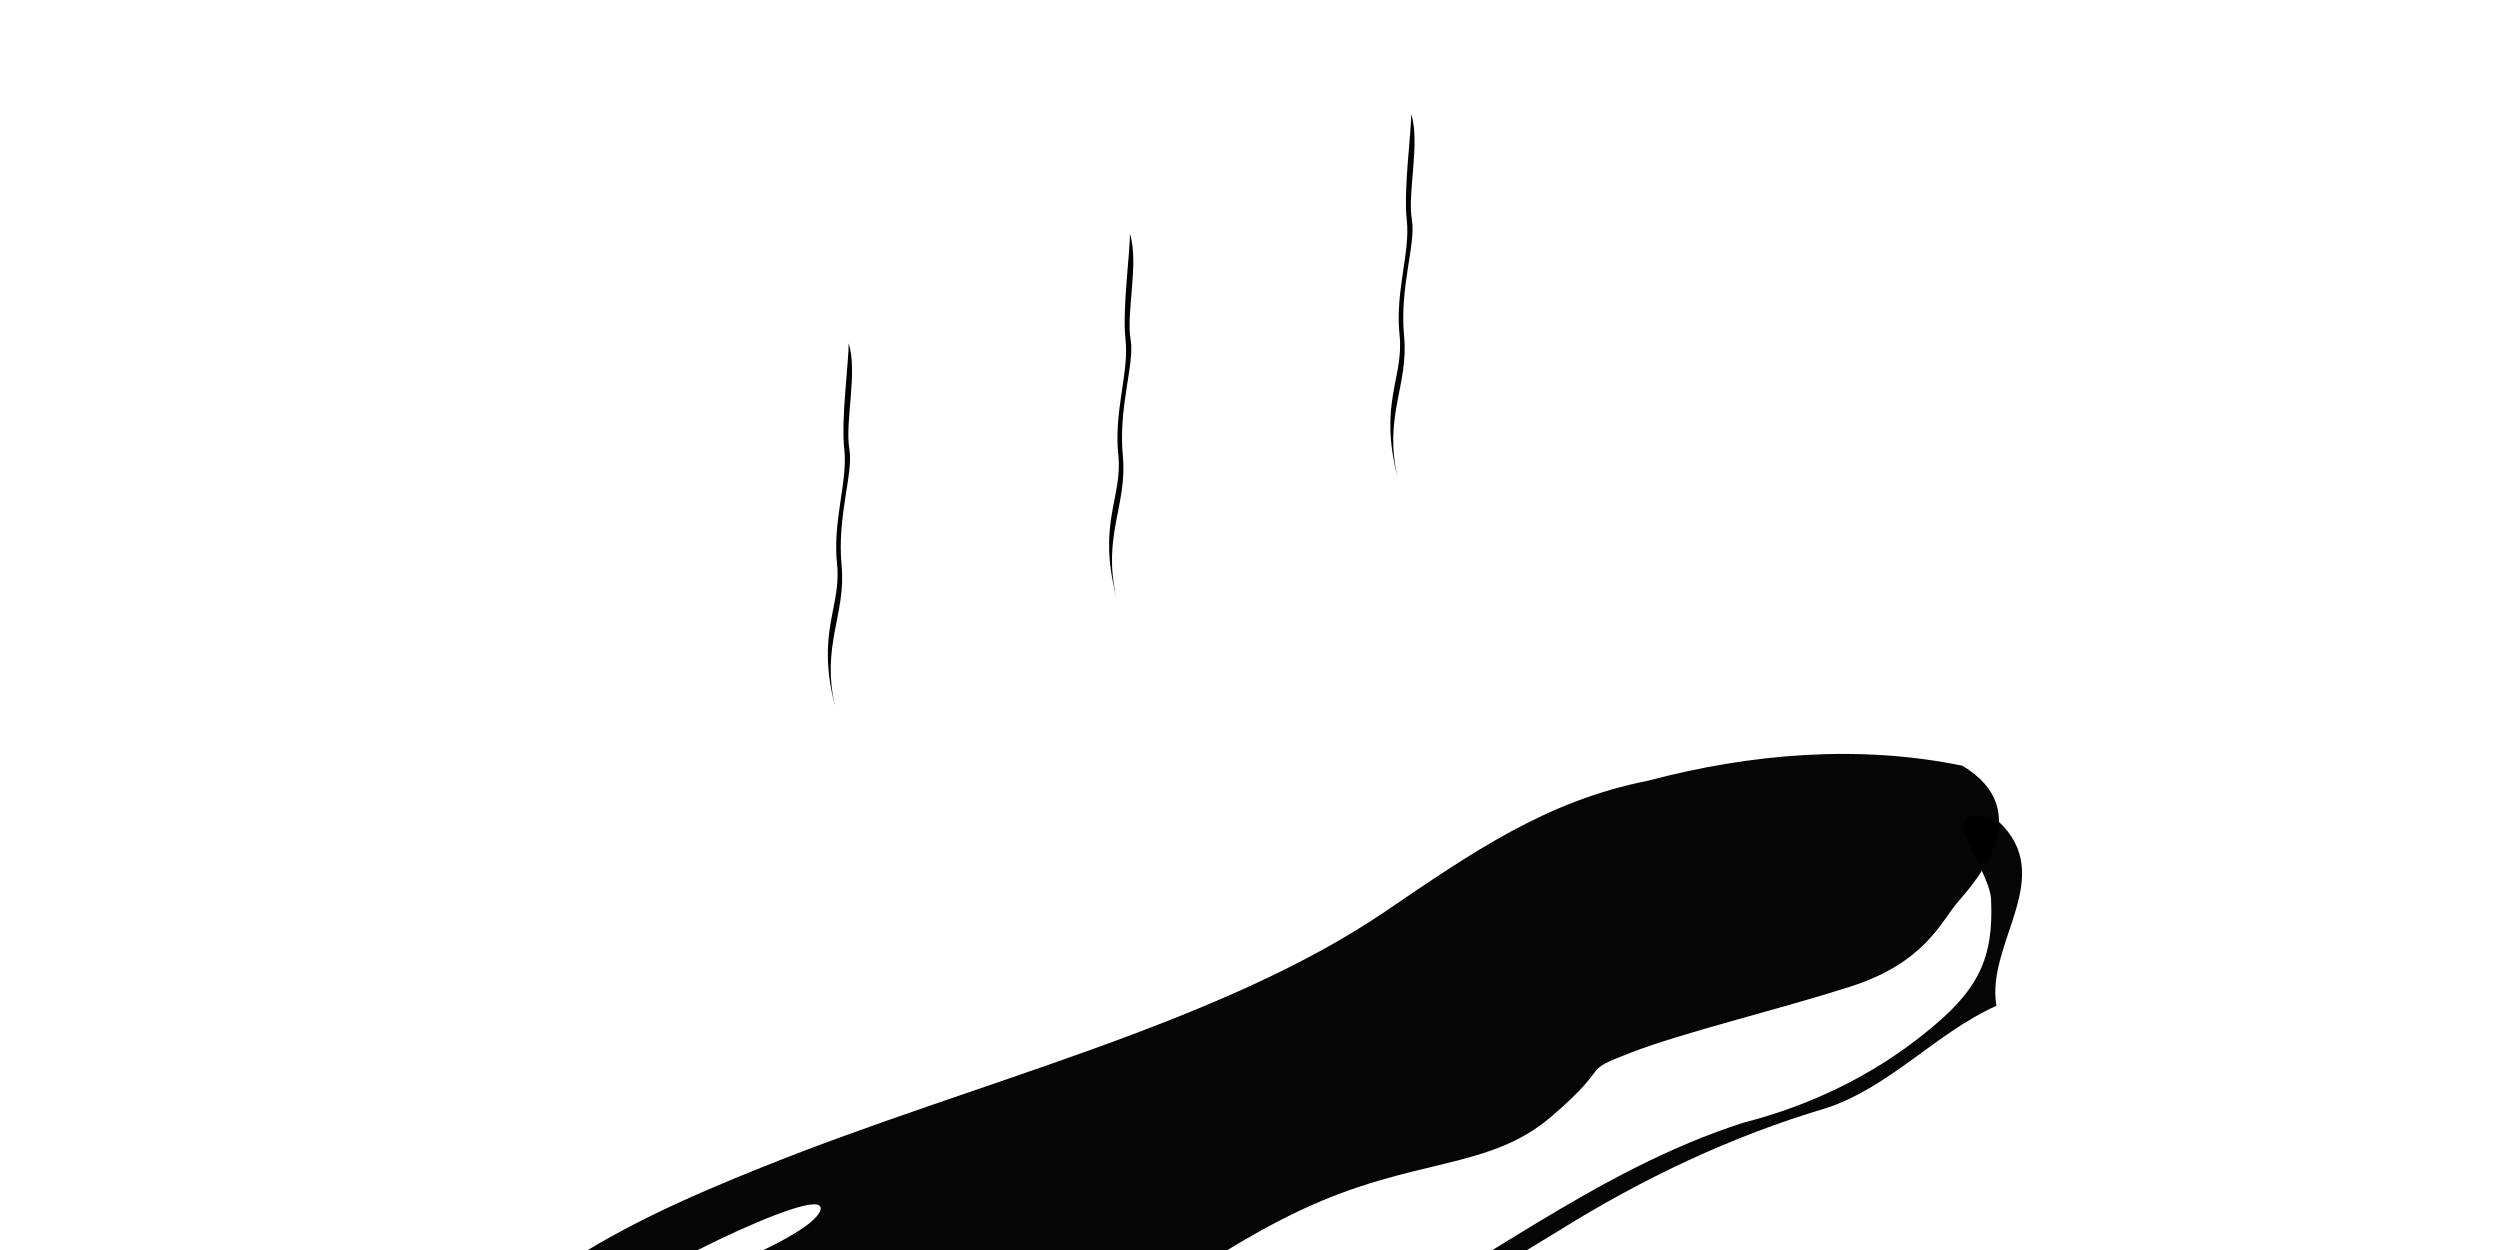
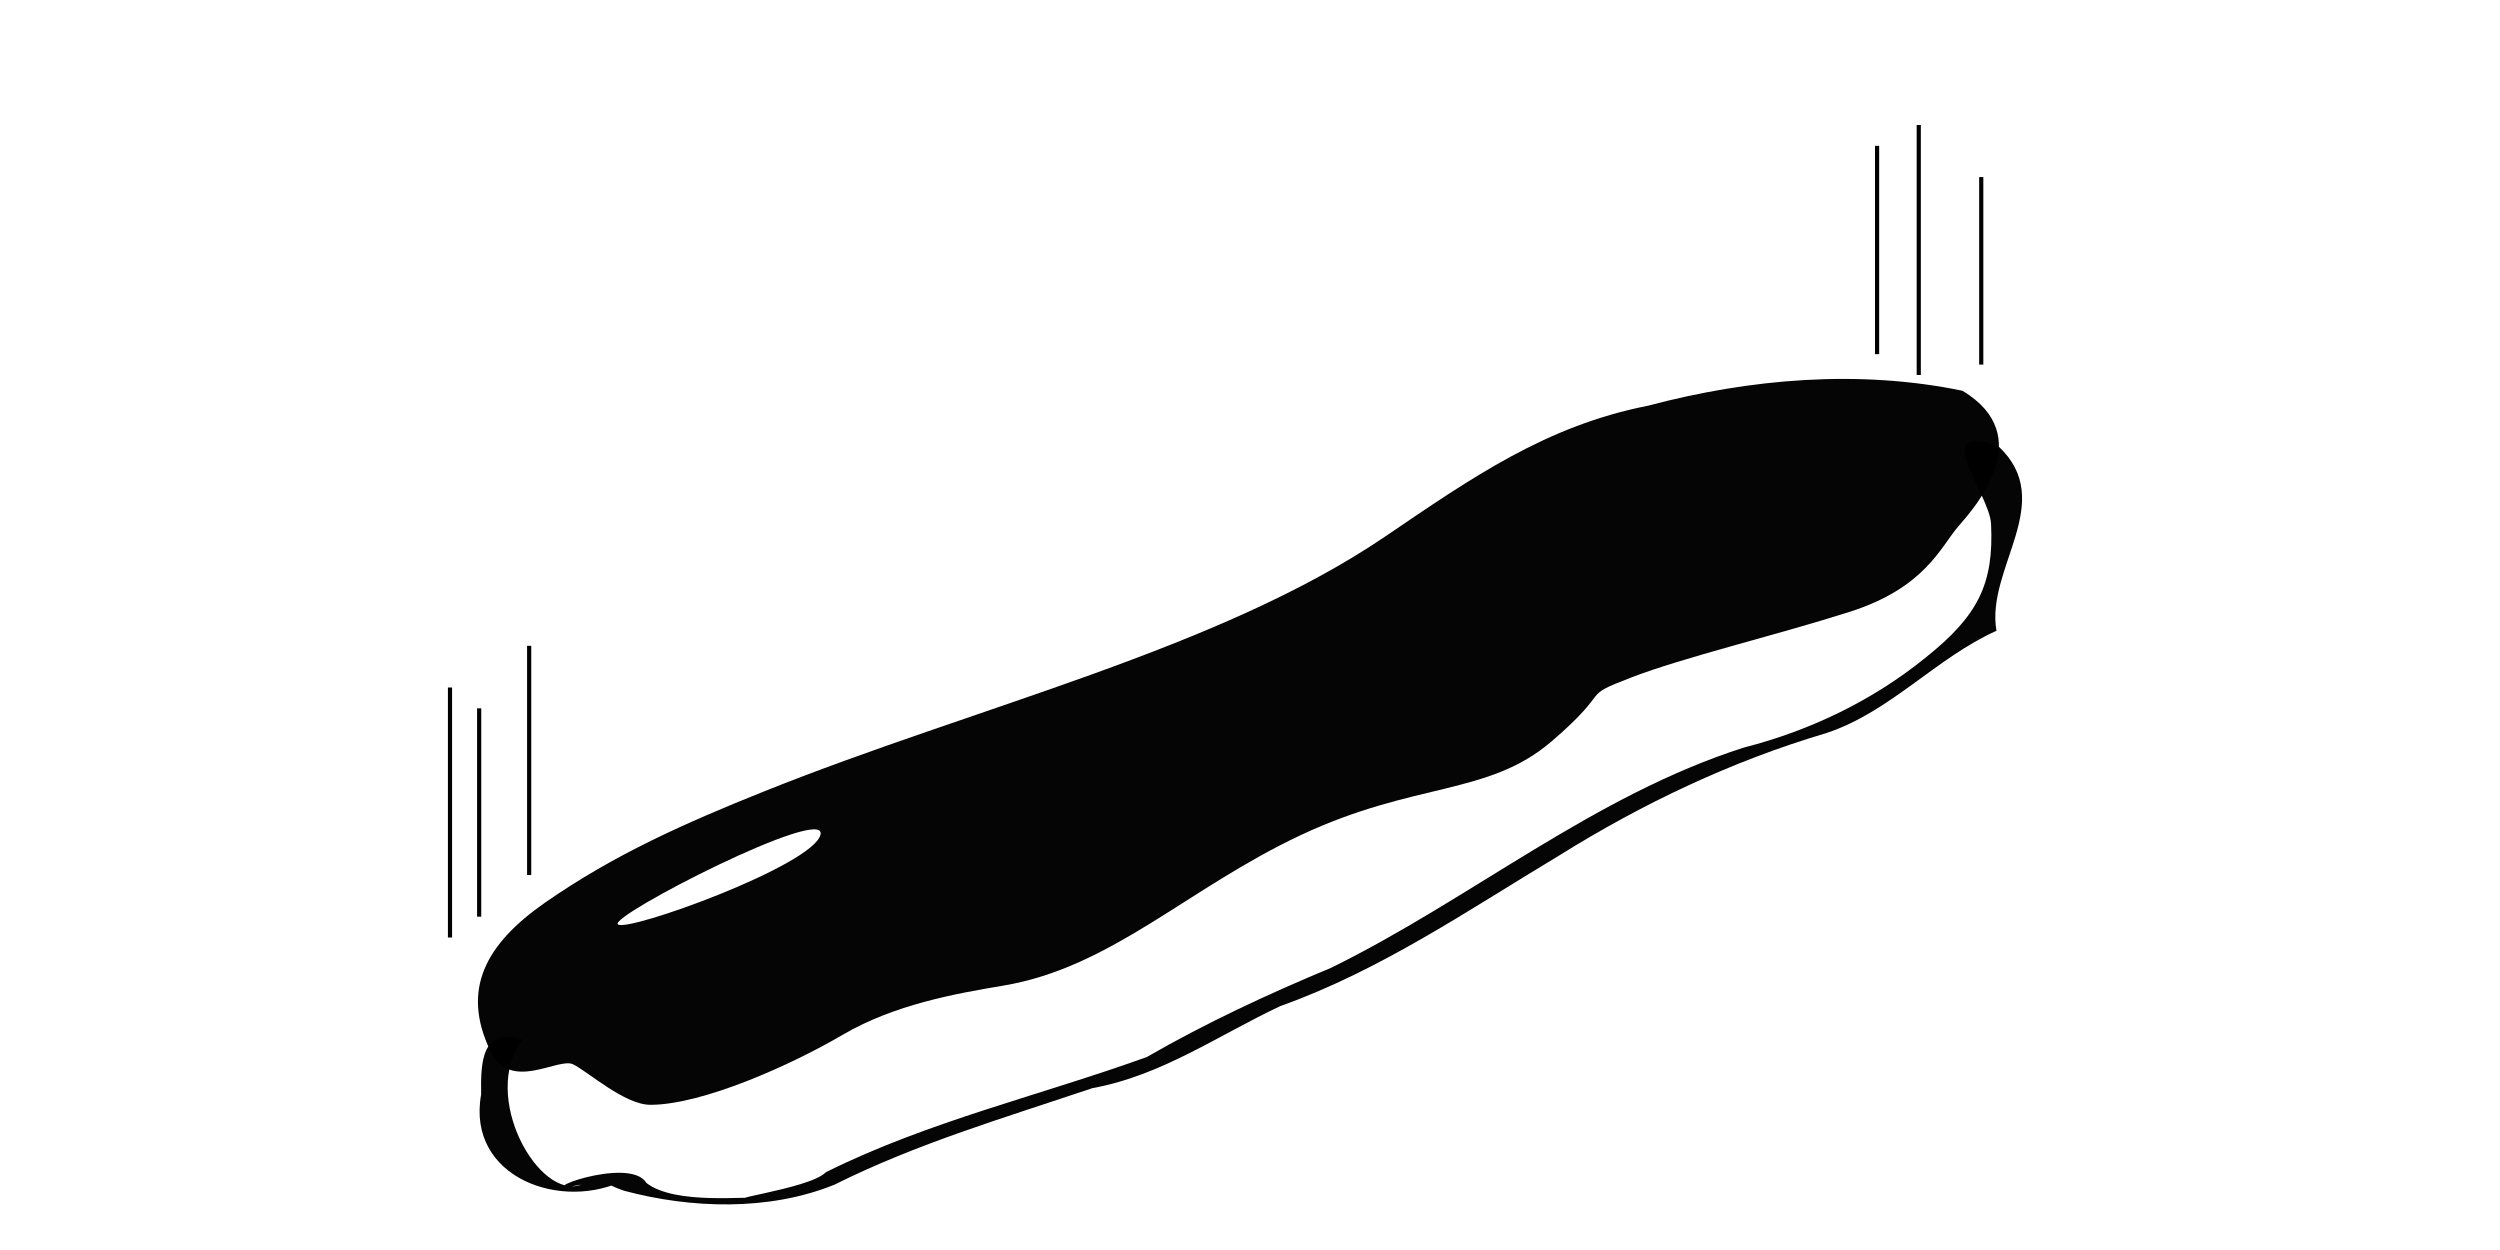
- <svg xmlns="http://www.w3.org/2000/svg" id="svg2" height="600" width="1200" version="1.1">
-   <g transform="translate(-155,-62.5)">
-     <path id="begin" d="m 562.341,227.231 c 4.474,13.571 -1.867,38.017 0.35,50.708 2.048,11.724 -5.984,32.297 -3.732,55.9 2.252,23.603 -9.952,38.294 -3.094,67.842 -9.321,-35.871 3.132,-47.764 0.923,-68.465 -2.209,-20.701 5.22,-39.791 3.47,-55.043 -1.659,-14.452 2.221,-42.015 2.084,-50.941 z">
-       <animate attributeName="d" id="target2" begin="1s; begin2.end" dur="0.5s" fill="freeze" to="m 562.09,227.483 c -1.069,14.327 6.95,39.528 4.633,51.967 -2.18,11.7 -7.496,35.824 -5.244,59.428 2.252,23.603 0.629,35.523 -8.385,63.055 8.567,-34.107 8.171,-48.016 5.962,-68.717 -2.209,-20.701 0.478,-41.354 3.974,-56.303 3.38,-14.452 -5.337,-40.755 -0.939,-49.43 z" />
-       <animate attributeName="d" id="begin2" begin="target2.end" dur="0.5s" fill="freeze" to="m 562.341,227.231 c 4.474,13.571 -1.867,38.017 0.35,50.708 2.048,11.724 -5.984,32.297 -3.732,55.9 2.252,23.603 -9.952,38.294 -3.094,67.842 -9.321,-35.871 3.132,-47.764 0.923,-68.465 -2.209,-20.701 5.22,-39.791 3.47,-55.043 -1.659,-14.452 2.221,-42.015 2.084,-50.941 z" />
-     </path>
+ <svg xmlns="http://www.w3.org/2000/svg" height="600" width="1200" version="1.1">
+   <g>
+     <animateTransform id="rot1" begin="0s; rot4.end" from="0 600 300" attributeName="transform" to="2 600 300" attributeType="XML" dur="2s" type="rotate" fill="freeze" />
+     <animateTransform id="rot2" begin="rot1.end" from="2 600 300" attributeName="transform" to="0 600 300" attributeType="XML" dur="2s" type="rotate" fill="freeze" />
+     <animateTransform id="rot3" begin="rot2.end" from="0 600 300" attributeName="transform" to="-2 600 300" attributeType="XML" dur="2s" type="rotate" fill="freeze" />
+     <animateTransform id="rot4" begin="rot3.end" from="-2 600 300" attributeName="transform" to="0 600 300" attributeType="XML" dur="2s" type="rotate" fill="freeze" />
+     <path opacity="0.98" fill="#000000" d="m250.74,498.93c-20.484,27.452,8.051,77.404,28.278,69.707-27.936,5.55,23.084-14.493,31.224-0.848,13.987,10.89,48.942,6.004,55.305,7.365-28.437,1.606,22.838-4.064,30.863-12.487,49.012-24.42,102.83-36.787,154.09-55.312,28.467-16.39,58.093-30.199,88.409-42.799,67.224-33.029,126.12-82.796,198.3-105.77,31.798-8.126,61.996-22.722,87.237-43.26,25.116-20.075,32.62-35.276,31.268-63.983-0.703-14.912-30.477-49.324,3.542-37.321,28.431,26.647-6.189,58.538-0.953,88.548-29.045,13.059-50.971,38.972-81.683,49.114-45.38,13.452-88.209,33.779-128.3,58.804-43.459,26.085-85.609,55.08-133.74,72.22-29.732,13.97-57.166,33.445-90.209,39.392-41.774,14.092-84.214,26.551-123.77,46.317-31.428,12.786-69.012,11.547-101.1,2.925-19.598-6.83-2.293-7.365,1.065-5.516-30.182,15.863-76.846-0.451-69.624-40.656-0.269-16.165,0.425-32.153,19.804-26.44z" />
+     <path opacity="0.98" fill="#000000" d="m296.57,443.68c4.242,4.071,93.816-28.309,97.269-43.043,3.453-14.734-101.51,38.973-97.269,43.043zm591.24-149.99c-36.469,11.602-79.5,21.73-104.99,31.569-25.487,9.838-7.59,4.428-38.047,30.595s-65.769,19.33-120.34,44.967c-54.572,25.637-90.975,63.631-142.99,72.304-23.018,3.838-52.329,9.127-77.001,23.6-24.673,14.474-67.191,33.552-92.187,33.586-12.437,0.017-29.952-15.88-37.138-19.427-7.186-3.546-30.071,13.574-39.653-6.263-14.342-29.691-2.243-51.571,26.163-71.362,33.056-23.031,67.195-38.181,105.12-53.383,102.15-40.945,218.35-68.151,298.15-122.36,41.928-28.485,77.325-53.165,126.19-62.782,48.907-12.984,101.17-17.467,150.9-7.171,36.017,21.7,6.652,55.215-1.88,64.969-8.532,9.754-15.836,29.558-52.305,41.16z" />
  </g>
-   <g transform="translate(115,-172.5)">
-     <path id="begin" d="m 562.341,227.231 c 4.474,13.571 -1.867,38.017 0.35,50.708 2.048,11.724 -5.984,32.297 -3.732,55.9 2.252,23.603 -9.952,38.294 -3.094,67.842 -9.321,-35.871 3.132,-47.764 0.923,-68.465 -2.209,-20.701 5.22,-39.791 3.47,-55.043 -1.659,-14.452 2.221,-42.015 2.084,-50.941 z">
-       <animate attributeName="d" id="target2" begin="1s; begin2.end" dur="0.5s" fill="freeze" to="m 562.09,227.483 c -1.069,14.327 6.95,39.528 4.633,51.967 -2.18,11.7 -7.496,35.824 -5.244,59.428 2.252,23.603 0.629,35.523 -8.385,63.055 8.567,-34.107 8.171,-48.016 5.962,-68.717 -2.209,-20.701 0.478,-41.354 3.974,-56.303 3.38,-14.452 -5.337,-40.755 -0.939,-49.43 z" />
-       <animate attributeName="d" id="begin2" begin="target2.end" dur="0.5s" fill="freeze" to="m 562.341,227.231 c 4.474,13.571 -1.867,38.017 0.35,50.708 2.048,11.724 -5.984,32.297 -3.732,55.9 2.252,23.603 -9.952,38.294 -3.094,67.842 -9.321,-35.871 3.132,-47.764 0.923,-68.465 -2.209,-20.701 5.22,-39.791 3.47,-55.043 -1.659,-14.452 2.221,-42.015 2.084,-50.941 z" />
-     </path>
-   </g>
-   <g transform="translate(-20,-115)">
-     <path id="begin" d="m 562.341,227.231 c 4.474,13.571 -1.867,38.017 0.35,50.708 2.048,11.724 -5.984,32.297 -3.732,55.9 2.252,23.603 -9.952,38.294 -3.094,67.842 -9.321,-35.871 3.132,-47.764 0.923,-68.465 -2.209,-20.701 5.22,-39.791 3.47,-55.043 -1.659,-14.452 2.221,-42.015 2.084,-50.941 z">
-       <animate attributeName="d" id="target2" begin="1s; begin2.end" dur="0.5s" fill="freeze" to="m 562.09,227.483 c -1.069,14.327 6.95,39.528 4.633,51.967 -2.18,11.7 -7.496,35.824 -5.244,59.428 2.252,23.603 0.629,35.523 -8.385,63.055 8.567,-34.107 8.171,-48.016 5.962,-68.717 -2.209,-20.701 0.478,-41.354 3.974,-56.303 3.38,-14.452 -5.337,-40.755 -0.939,-49.43 z" />
-       <animate attributeName="d" id="begin2" begin="target2.end" dur="0.5s" fill="freeze" to="m 562.341,227.231 c 4.474,13.571 -1.867,38.017 0.35,50.708 2.048,11.724 -5.984,32.297 -3.732,55.9 2.252,23.603 -9.952,38.294 -3.094,67.842 -9.321,-35.871 3.132,-47.764 0.923,-68.465 -2.209,-20.701 5.22,-39.791 3.47,-55.043 -1.659,-14.452 2.221,-42.015 2.084,-50.941 z" />
-     </path>
-   </g>
-   <g id="layer2" transform="translate(0,180)">
-     <animateTransform id="rot1" attributeName="transform" attributeType="XML" type="rotate" from="-2 600 300" to="2 600 300" dur="4s" begin="0s; rot2.end" fill="freeze" />
-     <animateTransform id="rot2" attributeName="transform" attributeType="XML" type="rotate" from="2 600 300" to="-2 600 300" dur="4s" begin="rot1.end" fill="freeze" />
-     <path style="opacity:0.98;fill:#000000;fill-opacity:1;stroke:none" d="m 250.739,498.926 c -20.484,27.452 8.051,77.404 28.278,69.707 -27.936,5.55 23.084,-14.493 31.224,-0.848 13.987,10.89 48.942,6.004 55.305,7.365 -28.437,1.606 22.838,-4.064 30.863,-12.487 49.012,-24.42 102.827,-36.787 154.086,-55.312 28.467,-16.39 58.093,-30.199 88.409,-42.799 67.224,-33.029 126.124,-82.796 198.296,-105.769 31.798,-8.126 61.996,-22.722 87.237,-43.26 25.116,-20.075 32.62,-35.276 31.268,-63.983 -0.703,-14.912 -30.477,-49.324 3.542,-37.321 28.431,26.647 -6.189,58.538 -0.953,88.548 -29.045,13.059 -50.971,38.972 -81.683,49.114 -45.38,13.452 -88.209,33.779 -128.302,58.804 -43.459,26.085 -85.609,55.08 -133.743,72.22 -29.732,13.97 -57.166,33.445 -90.209,39.392 -41.774,14.092 -84.214,26.551 -123.767,46.317 -31.428,12.786 -69.012,11.547 -101.095,2.925 -19.598,-6.83 -2.293,-7.365 1.065,-5.516 -30.182,15.863 -76.846,-0.451 -69.624,-40.656 -0.269,-16.165 0.425,-32.153 19.804,-26.44 z" id="path3248" />
-     <path style="opacity:0.98;fill:#000000;fill-opacity:1;stroke:none" d="m 296.574,443.678 c 4.242,4.071 93.816,-28.309 97.269,-43.043 3.453,-14.734 -101.51,38.973 -97.269,43.043 z M 887.81,293.693 c -36.469,11.602 -79.5,21.73 -104.986,31.569 -25.487,9.838 -7.59,4.428 -38.047,30.595 -30.457,26.167 -65.769,19.33 -120.341,44.967 -54.572,25.637 -90.975,63.631 -142.99,72.304 -23.018,3.838 -52.329,9.126 -77.001,23.6 -24.673,14.474 -67.191,33.552 -92.187,33.586 -12.437,0.017 -29.952,-15.88 -37.138,-19.427 -7.186,-3.546 -30.071,13.574 -39.653,-6.263 -14.342,-29.691 -2.243,-51.571 26.163,-71.362 33.056,-23.031 67.195,-38.181 105.124,-53.383 102.152,-40.945 218.354,-68.151 298.148,-122.361 41.928,-28.485 77.325,-53.165 126.192,-62.782 48.907,-12.984 101.169,-17.467 150.903,-7.171 36.017,21.7 6.652,55.215 -1.88,64.969 -8.532,9.754 -15.836,29.558 -52.305,41.16 z" id="path3250" />
-   </g>
+   <rect height="100" width="2" y="340" x="229" fill="#000000">
+     <animate attributeName="y" from="340" to="340" values="340; 310; 340; 360; 340" repeatCount="indefinite" begin="0" dur="8s" fill="freeze" />
+   </rect>
+   <rect height="120" width="2" y="330" x="215" fill="#000000">
+     <animate attributeName="y" from="330" to="330" values="330; 315; 330; 345; 330" repeatCount="indefinite" begin="0s" dur="8s" fill="freeze" />
+   </rect>
+   <rect height="110" width="2" y="310" x="253" fill="#000000">
+     <animate attributeName="y" from="310" to="310" values="310; 300; 310; 320; 310" repeatCount="indefinite" begin="0s" dur="8s" fill="freeze" />
+   </rect>
+   <rect height="120" width="2" y="60" x="920" fill="#000000">
+     <animate attributeName="y" from="60" to="60" values="60; 70; 60; 50; 60" repeatCount="indefinite" begin="0s" dur="8s" fill="freeze" />
+   </rect>
+   <rect height="100" width="2" y="70" x="900" fill="#000000">
+     <animate attributeName="y" from="70" to="300" values="70; 85; 70; 55; 70" repeatCount="indefinite" begin="0s" dur="8s" fill="freeze" />
+   </rect>
+   <rect height="90" width="2" y="85" x="950" fill="#000000">
+     <animate attributeName="y" from="85" to="85" values="85; 105; 85; 65; 85" repeatCount="indefinite" begin="0s" dur="8s" fill="freeze" />
+   </rect>
</svg>
